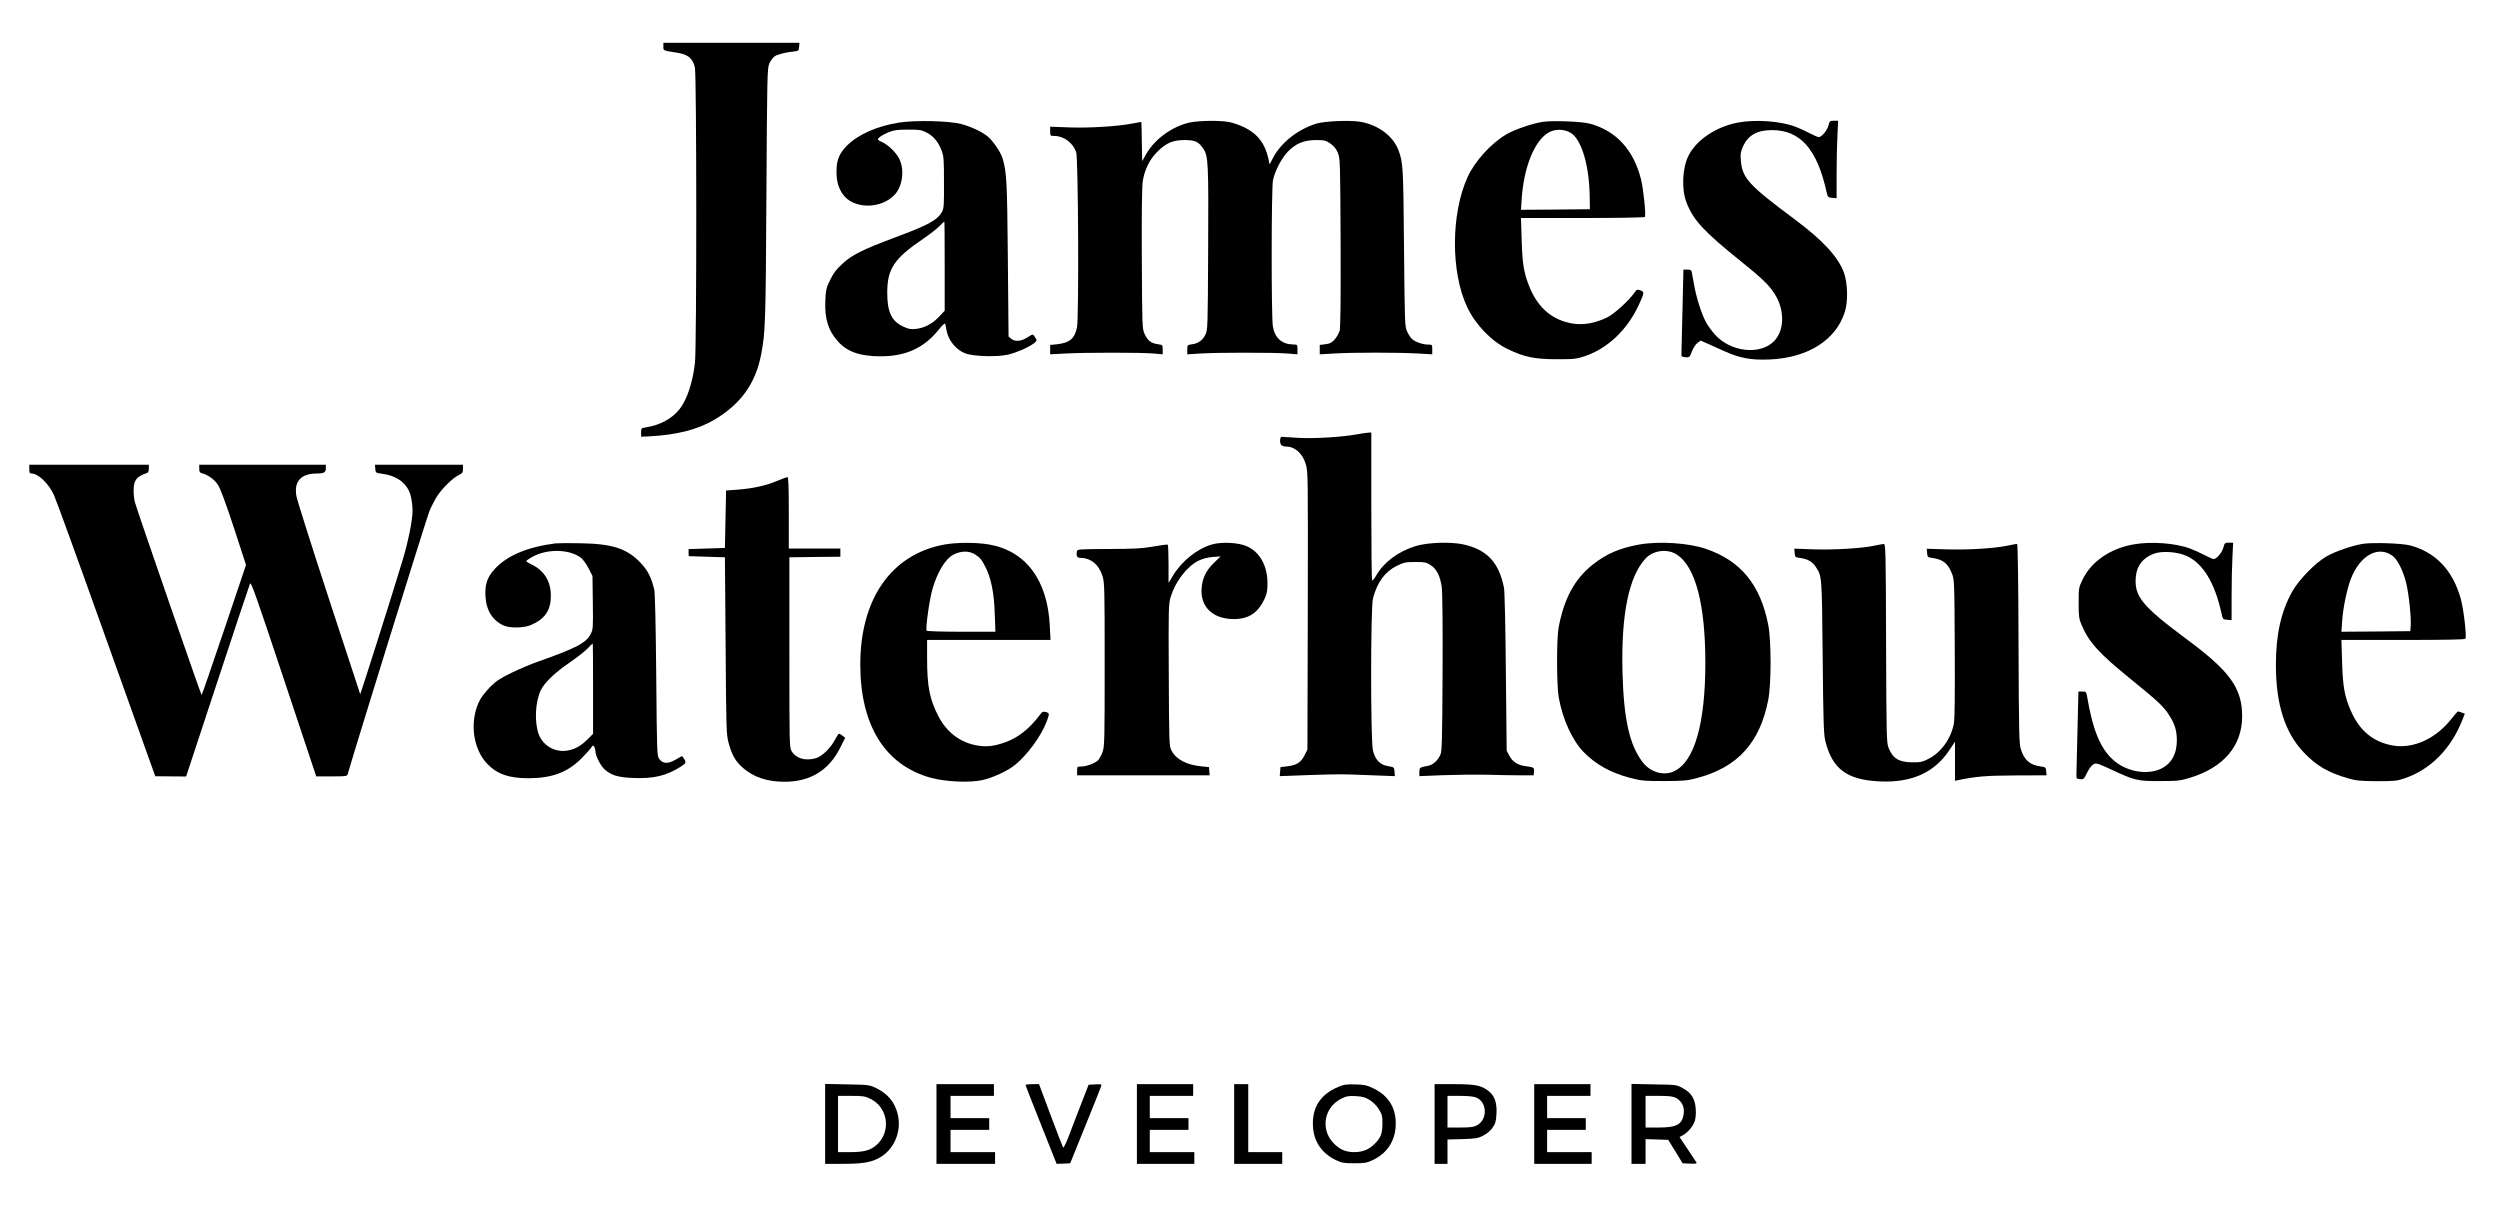
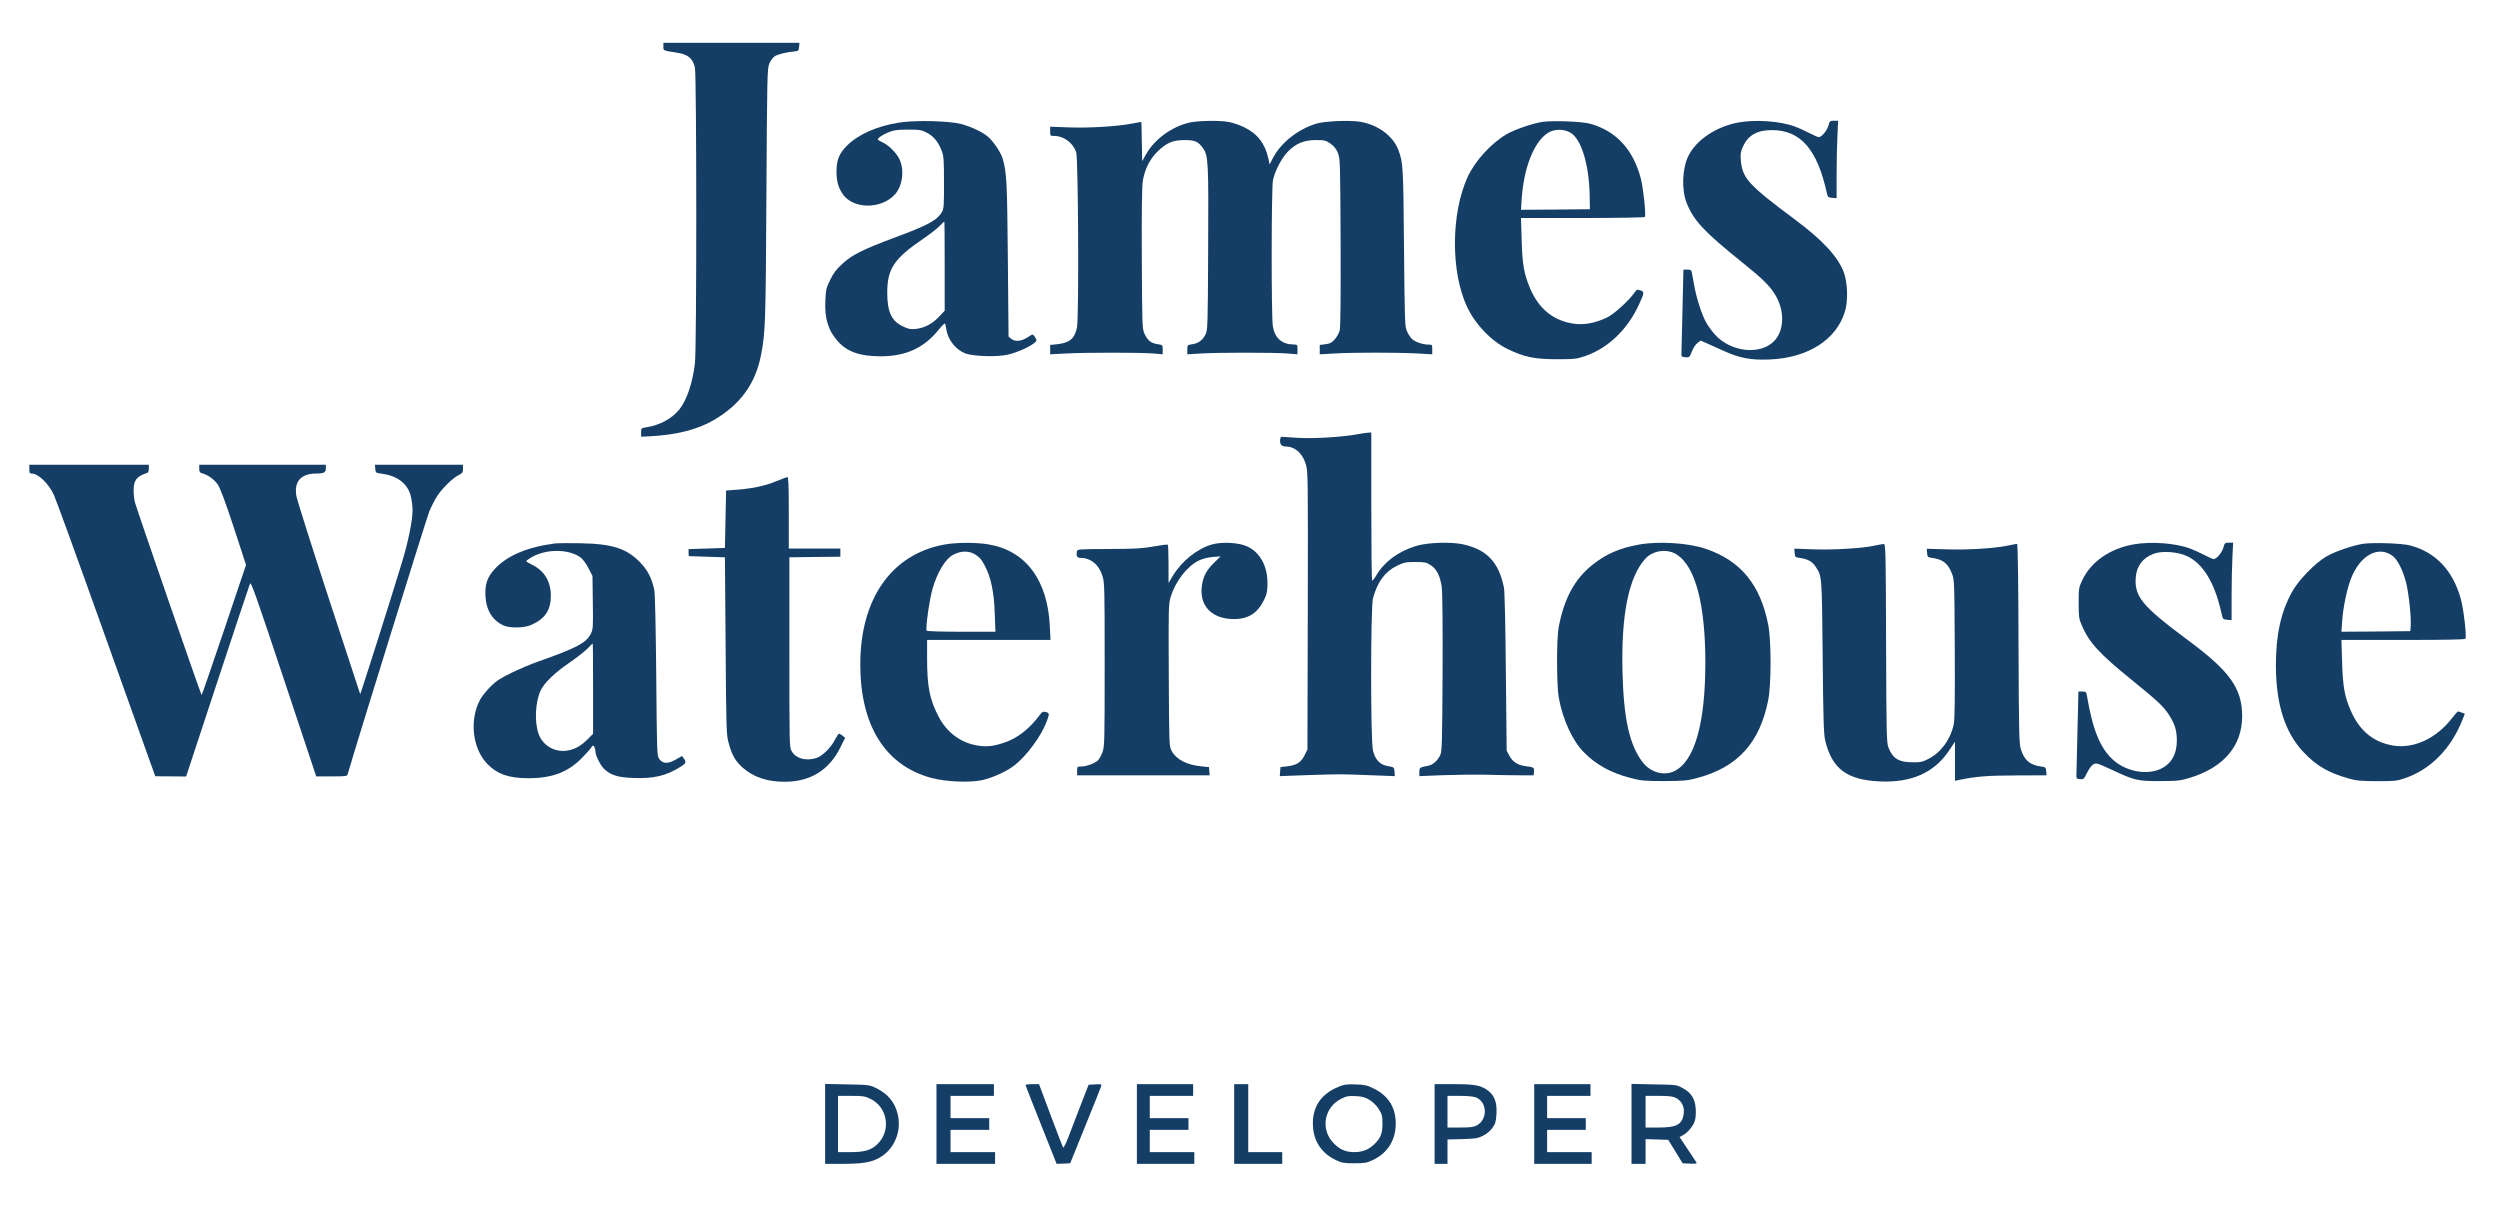
<svg xmlns="http://www.w3.org/2000/svg" version="1.0" width="2133pt" height="1029pt" viewBox="0 0 2133 1029" preserveAspectRatio="xMidYMid meet">
-   <g transform="translate(0,1029) scale(0.1,-0.1)" fill="#000000" stroke="none">
+   <g transform="translate(0,1029) scale(0.1,-0.1)" fill="#153E67" stroke="none">
    <path d="M5660 9893 c0 -36 -7 -33 118 -53 94 -15 134 -49 151 -128 15 -71 16 -2400 0 -2522 -20 -168 -69 -313 -131 -391 -63 -80 -168 -137 -285 -155 -42 -6 -43 -8 -43 -43 l0 -37 68 3 c233 12 409 56 552 139 228 133 356 310 404 559 36 189 39 263 45 1355 6 1026 7 1087 25 1128 10 23 30 51 45 61 24 18 104 37 176 43 26 3 30 7 33 38 l3 35 -581 0 -580 0 0 -32z" />
    <path d="M7670 9244 c-188 -30 -348 -101 -443 -196 -66 -66 -89 -121 -90 -216 0 -85 13 -138 51 -195 88 -134 334 -135 450 -3 64 73 80 212 34 302 -27 53 -91 116 -141 139 -23 10 -41 21 -41 25 0 14 37 39 90 61 45 19 74 23 165 23 98 1 115 -2 159 -24 59 -30 99 -77 128 -150 20 -50 22 -74 22 -275 1 -190 -1 -224 -16 -251 -40 -72 -116 -114 -402 -220 -273 -102 -366 -148 -448 -224 -51 -46 -77 -80 -104 -136 -33 -67 -38 -84 -42 -175 -8 -159 25 -262 111 -356 79 -86 188 -123 360 -123 216 0 370 71 495 226 30 38 54 60 56 52 3 -7 7 -31 11 -53 15 -88 82 -171 163 -201 71 -25 269 -31 361 -10 73 17 166 57 220 95 24 18 29 26 21 39 -26 45 -26 45 -68 17 -55 -37 -110 -43 -142 -17 l-25 20 -6 664 c-6 660 -10 736 -44 854 -16 55 -83 154 -131 192 -48 39 -141 82 -223 104 -104 27 -393 34 -531 12z m390 -1224 l0 -381 -47 -50 c-57 -61 -123 -96 -196 -105 -46 -5 -64 -2 -109 19 -100 45 -138 124 -138 288 0 207 58 293 310 464 53 36 113 83 135 105 21 22 40 40 42 40 2 0 3 -171 3 -380z" />
    <path d="M10152 9245 c-150 -33 -300 -141 -373 -270 l-34 -60 -3 168 c-1 92 -3 167 -5 167 -1 0 -36 -6 -77 -14 -129 -25 -365 -39 -537 -33 l-163 6 0 -39 c0 -39 1 -40 38 -40 79 -1 157 -59 184 -138 18 -53 24 -1412 7 -1495 -20 -96 -62 -132 -169 -144 l-60 -6 0 -40 0 -40 134 7 c168 9 645 9 748 0 l78 -7 0 40 c0 40 -1 40 -40 46 -57 7 -88 31 -113 85 -22 46 -22 57 -25 641 -2 393 1 618 8 665 15 97 58 185 122 249 78 78 134 102 235 102 90 0 118 -13 160 -74 42 -61 45 -125 41 -856 -3 -667 -4 -691 -23 -729 -25 -50 -61 -76 -113 -83 -41 -6 -42 -6 -42 -46 l0 -40 116 7 c146 9 620 9 737 0 l87 -7 0 42 c0 41 0 41 -37 42 -97 2 -157 56 -173 155 -14 84 -13 1178 1 1246 16 78 72 186 124 241 68 72 140 102 242 102 74 0 85 -3 124 -30 31 -22 50 -45 64 -80 19 -48 20 -74 23 -763 2 -492 -1 -725 -8 -753 -6 -22 -26 -56 -43 -76 -26 -28 -42 -36 -80 -40 l-47 -6 0 -40 0 -40 126 7 c159 10 551 9 712 0 l122 -7 0 42 c0 41 0 41 -37 41 -46 1 -107 22 -135 47 -12 10 -30 38 -42 63 -20 44 -21 61 -27 725 -6 692 -8 718 -48 825 -45 120 -173 215 -325 241 -91 15 -303 6 -376 -16 -157 -49 -299 -161 -367 -289 l-31 -59 -10 49 c-28 128 -92 212 -204 267 -40 20 -100 40 -132 46 -81 15 -257 12 -334 -4z" />
    <path d="M13160 9250 c-89 -14 -240 -66 -309 -107 -131 -78 -266 -226 -329 -363 -143 -312 -145 -813 -4 -1110 72 -152 206 -290 343 -357 145 -70 228 -87 419 -88 156 0 170 2 247 28 191 66 356 223 452 429 52 110 53 119 16 131 -26 9 -31 7 -49 -19 -50 -71 -176 -185 -237 -214 -102 -48 -198 -65 -287 -51 -170 26 -294 128 -367 300 -53 127 -66 202 -72 409 l-6 192 526 0 c302 0 528 4 531 9 11 17 -13 246 -34 326 -65 250 -213 410 -436 470 -70 19 -321 28 -404 15z m245 -96 c89 -58 153 -273 158 -529 l2 -120 -294 -3 -294 -2 6 93 c18 265 104 485 222 562 57 37 143 37 200 -1z" />
    <path d="M14832 9245 c-187 -34 -357 -147 -425 -282 -54 -105 -62 -290 -17 -403 59 -151 149 -247 470 -505 174 -140 231 -195 279 -269 90 -137 88 -316 -4 -408 -119 -120 -369 -91 -502 56 -25 28 -58 73 -74 101 -38 66 -84 207 -104 320 -9 50 -18 100 -21 113 -3 17 -11 22 -38 22 l-33 0 -8 -342 c-4 -189 -8 -356 -9 -373 -1 -27 2 -30 34 -33 34 -2 36 -1 55 49 11 29 32 61 48 73 l27 20 48 -21 c26 -12 92 -41 147 -66 138 -63 235 -81 395 -74 326 14 568 168 641 409 28 90 23 243 -9 333 -49 133 -179 274 -416 451 -397 295 -450 353 -463 504 -5 58 -2 75 19 122 44 95 121 138 246 138 244 0 387 -164 468 -535 8 -37 12 -40 47 -43 l37 -3 0 203 c0 112 3 260 7 331 l6 127 -36 0 c-34 0 -37 -3 -47 -42 -12 -43 -58 -98 -83 -98 -8 0 -43 16 -80 35 -36 19 -89 43 -119 54 -127 48 -337 63 -486 36z" />
    <path d="M11582 6585 c-131 -24 -360 -38 -501 -31 -74 4 -140 8 -145 9 -16 3 -20 -52 -5 -69 6 -8 24 -14 40 -14 77 0 141 -56 170 -150 19 -63 19 -95 17 -1250 l-3 -1185 -25 -50 c-30 -60 -66 -83 -146 -93 l-59 -7 -3 -38 -3 -39 243 9 c295 9 266 9 526 -1 l213 -8 -3 39 c-3 37 -4 38 -54 46 -69 11 -111 54 -130 134 -21 87 -20 1218 0 1297 36 138 102 228 203 278 62 30 76 33 159 33 81 0 94 -3 131 -27 51 -33 81 -94 94 -187 6 -42 9 -343 7 -733 -3 -584 -5 -667 -19 -698 -23 -51 -64 -87 -107 -94 -69 -13 -72 -15 -72 -53 l0 -35 198 8 c108 4 278 6 377 4 99 -3 230 -5 290 -5 l110 0 3 32 c3 35 0 37 -78 47 -62 9 -105 37 -132 88 l-23 43 -7 670 c-3 376 -10 692 -16 720 -43 217 -145 325 -346 370 -108 24 -311 17 -411 -15 -149 -47 -268 -137 -333 -250 -16 -27 -32 -47 -35 -43 -4 3 -7 289 -7 635 l0 628 -22 -1 c-13 0 -56 -7 -96 -14z" />
    <path d="M250 6288 c0 -32 3 -38 20 -38 57 0 145 -86 190 -183 16 -34 198 -534 404 -1112 206 -577 394 -1104 418 -1169 l43 -119 131 -1 132 -1 267 810 c147 446 272 821 278 835 8 21 49 -93 287 -809 l278 -835 131 0 c108 -1 132 2 136 14 93 320 677 2196 699 2250 18 42 49 102 69 132 45 67 132 151 181 175 31 15 36 21 36 52 l0 36 -375 0 -376 0 3 -35 c3 -34 4 -35 58 -42 126 -16 215 -82 243 -184 9 -33 17 -91 17 -128 0 -85 -38 -272 -88 -436 -96 -317 -357 -1139 -359 -1132 -2 4 -122 372 -268 817 -146 446 -270 838 -276 872 -22 125 38 192 171 193 64 0 80 9 80 44 l0 31 -540 0 -540 0 0 -33 c0 -26 5 -35 21 -39 53 -14 106 -52 137 -97 22 -34 63 -143 137 -367 l104 -319 -187 -555 c-103 -305 -189 -555 -192 -555 -5 0 -552 1580 -569 1645 -6 22 -11 66 -11 99 0 89 25 121 113 150 11 4 17 16 17 38 l0 33 -510 0 -510 0 0 -37z" />
    <path d="M6625 6185 c-93 -39 -202 -63 -335 -73 l-95 -7 -5 -245 -5 -245 -155 -5 -155 -5 0 -30 1 -30 154 -5 155 -5 6 -755 c5 -738 6 -757 27 -834 27 -99 58 -152 119 -206 92 -81 208 -120 358 -120 218 0 378 98 474 291 l42 84 -21 17 c-12 10 -26 18 -31 18 -5 0 -20 -23 -35 -51 -35 -69 -109 -141 -160 -157 -91 -27 -172 -4 -209 58 -20 34 -20 47 -20 845 l0 810 218 3 217 2 0 35 0 35 -220 0 -220 0 0 305 c0 238 -3 305 -12 304 -7 0 -49 -16 -93 -34z" />
    <path d="M4740 5654 c-243 -31 -416 -105 -522 -222 -62 -69 -82 -130 -76 -231 7 -121 63 -208 158 -249 54 -23 174 -20 232 6 119 52 168 126 168 251 -1 121 -56 211 -159 262 -28 13 -50 27 -51 31 0 4 20 19 45 33 127 75 324 72 423 -5 17 -14 46 -54 64 -90 l33 -64 3 -227 c3 -211 2 -229 -17 -266 -39 -78 -122 -122 -451 -238 -58 -20 -159 -63 -225 -95 -97 -47 -132 -70 -181 -119 -33 -34 -73 -83 -87 -109 -94 -173 -67 -419 62 -551 85 -87 184 -121 352 -121 198 1 331 50 449 168 36 37 74 78 83 92 14 21 18 23 26 10 6 -8 11 -26 11 -40 0 -36 43 -121 76 -152 57 -53 117 -71 252 -76 172 -6 276 19 399 96 47 30 50 37 28 70 l-16 22 -54 -31 c-67 -38 -109 -36 -139 4 -21 28 -21 38 -27 715 -4 423 -10 704 -17 732 -24 101 -54 161 -113 224 -117 125 -239 166 -514 171 -99 2 -196 1 -215 -1z m320 -1239 l0 -386 -49 -49 c-59 -58 -109 -85 -178 -95 -104 -14 -204 47 -238 144 -36 104 -28 271 18 370 29 64 123 154 247 238 58 40 125 92 150 117 24 25 45 46 47 46 2 0 3 -173 3 -385z" />
    <path d="M8058 5644 c-452 -82 -719 -463 -718 -1026 1 -519 212 -856 601 -964 125 -34 328 -44 439 -20 86 18 216 78 278 128 105 84 225 247 271 369 27 70 26 75 -6 84 -24 6 -32 2 -53 -27 -88 -117 -186 -194 -296 -232 -93 -33 -155 -40 -233 -27 -144 23 -262 111 -333 247 -77 148 -98 256 -98 500 l0 154 526 0 527 0 -6 118 c-18 392 -205 643 -521 697 -108 18 -274 18 -378 -1z m267 -88 c38 -26 50 -40 81 -100 49 -93 76 -225 81 -398 l6 -158 -291 0 c-160 0 -293 4 -296 9 -11 17 24 267 50 356 41 143 110 257 177 292 68 36 140 35 192 -1z" />
    <path d="M10341 5645 c-126 -36 -259 -142 -335 -269 l-36 -60 0 161 c0 89 -3 164 -7 166 -5 3 -60 -5 -123 -16 -96 -17 -160 -20 -382 -21 -258 -1 -267 -2 -270 -21 -7 -38 2 -55 30 -55 89 0 159 -58 189 -157 17 -53 18 -113 18 -753 0 -641 -1 -699 -18 -746 -10 -28 -28 -61 -40 -72 -28 -26 -99 -52 -143 -52 -33 0 -34 -2 -34 -37 l0 -38 565 0 566 0 -3 35 -3 35 -60 6 c-129 12 -218 58 -258 132 -22 42 -22 42 -25 646 -3 580 -2 608 17 670 40 131 139 259 238 308 34 16 77 27 120 31 l67 5 -57 -56 c-69 -67 -98 -128 -105 -218 -11 -158 96 -260 274 -261 127 0 207 52 263 172 21 45 25 70 25 135 0 147 -64 263 -173 313 -70 33 -214 41 -300 17z" />
    <path d="M13985 5644 c-165 -30 -280 -79 -397 -172 -154 -122 -244 -290 -290 -537 -18 -96 -17 -495 1 -595 34 -189 116 -368 214 -468 104 -106 231 -176 399 -220 94 -24 119 -26 288 -26 168 1 194 3 284 27 343 92 532 301 603 667 26 134 26 504 0 637 -67 344 -234 548 -532 650 -148 51 -401 67 -570 37z m324 -87 c157 -104 241 -424 241 -922 0 -517 -92 -841 -264 -924 -89 -44 -204 -11 -271 76 -113 148 -162 370 -172 773 -12 487 54 810 196 964 66 72 189 87 270 33z" />
    <path d="M18202 5645 c-201 -36 -362 -149 -435 -303 -31 -65 -32 -71 -32 -197 0 -118 3 -136 27 -191 61 -144 150 -242 421 -461 230 -187 278 -231 326 -308 47 -73 63 -128 64 -210 0 -118 -46 -201 -136 -244 -120 -57 -297 -24 -407 75 -111 100 -175 256 -224 547 -6 34 -10 37 -40 37 l-33 0 -8 -337 c-4 -186 -8 -354 -9 -373 -1 -32 1 -35 31 -38 30 -3 33 0 60 55 16 33 39 64 54 72 24 13 34 10 155 -46 197 -92 221 -98 414 -97 150 0 173 3 255 28 288 88 445 273 445 525 0 239 -105 385 -469 654 -385 286 -454 369 -438 537 8 93 61 161 152 195 69 27 203 18 283 -19 137 -63 237 -226 294 -481 13 -59 13 -60 51 -63 l37 -3 0 203 c0 112 3 260 7 331 l6 127 -36 0 c-34 0 -37 -3 -47 -42 -12 -43 -58 -98 -83 -98 -8 0 -43 16 -80 35 -36 19 -89 43 -119 54 -127 48 -337 63 -486 36z" />
    <path d="M20160 5650 c-89 -14 -239 -66 -310 -107 -98 -57 -237 -200 -294 -302 -95 -172 -138 -366 -138 -626 0 -333 77 -575 237 -744 109 -115 211 -174 380 -222 68 -20 104 -23 245 -24 148 0 172 2 235 24 222 75 397 251 495 501 l20 51 -26 9 c-14 6 -28 10 -32 10 -4 0 -29 -28 -56 -63 -131 -167 -320 -255 -492 -229 -171 27 -291 124 -367 298 -53 122 -68 204 -74 412 l-6 192 526 0 c352 0 528 3 532 10 12 20 -16 261 -41 346 -69 241 -214 392 -429 450 -70 19 -321 27 -405 14z m255 -104 c42 -32 88 -125 114 -228 22 -85 45 -298 39 -368 l-3 -45 -294 -3 -294 -2 6 87 c7 114 41 278 75 365 78 201 235 287 357 194z" />
    <path d="M15995 5635 c-101 -23 -350 -38 -523 -32 l-163 6 3 -37 c3 -36 5 -37 49 -43 64 -9 105 -33 132 -77 52 -82 51 -65 58 -762 5 -549 9 -666 22 -720 59 -240 184 -334 464 -347 271 -13 466 74 593 264 l50 75 0 -167 0 -167 28 6 c153 32 242 39 490 40 l263 1 -3 35 c-3 33 -5 35 -49 41 -90 13 -136 52 -166 143 -16 47 -18 126 -21 904 -1 498 -6 852 -12 852 -5 0 -40 -7 -79 -15 -114 -24 -343 -38 -524 -32 l-168 5 3 -36 c3 -36 5 -37 49 -43 86 -13 128 -46 161 -128 23 -56 23 -60 26 -641 2 -414 0 -603 -8 -645 -25 -129 -109 -246 -217 -300 -50 -26 -68 -30 -138 -29 -114 1 -165 32 -202 124 -17 42 -18 107 -21 893 -2 793 -4 847 -20 846 -9 -1 -44 -7 -77 -14z" />
    <path d="M7040 701 l0 -341 143 0 c164 0 241 11 309 46 133 67 203 225 168 375 -25 106 -86 179 -190 228 -52 25 -65 26 -242 29 l-188 4 0 -341z m388 213 c145 -72 176 -268 61 -383 -55 -54 -110 -71 -236 -71 l-103 0 0 240 0 240 113 0 c102 0 118 -3 165 -26z" />
    <path d="M7990 700 l0 -340 250 0 250 0 0 50 0 50 -190 0 -190 0 0 95 0 95 165 0 165 0 0 50 0 50 -165 0 -165 0 0 95 0 95 185 0 185 0 0 50 0 50 -245 0 -245 0 0 -340z" />
    <path d="M8750 1033 c0 -5 60 -158 133 -341 l132 -332 58 2 58 3 129 319 c71 175 132 327 135 338 6 18 2 19 -50 16 l-57 -3 -70 -180 c-38 -99 -85 -222 -105 -273 -20 -52 -39 -89 -43 -82 -4 6 -51 130 -106 275 l-99 265 -57 0 c-32 0 -58 -3 -58 -7z" />
    <path d="M9700 700 l0 -340 245 0 245 0 0 50 0 50 -190 0 -190 0 0 95 0 95 165 0 165 0 0 50 0 50 -165 0 -165 0 0 95 0 95 185 0 185 0 0 50 0 50 -240 0 -240 0 0 -340z" />
    <path d="M10530 700 l0 -340 205 0 205 0 0 50 0 50 -145 0 -145 0 0 290 0 290 -60 0 -60 0 0 -340z" />
    <path d="M11417 1016 c-151 -63 -223 -175 -215 -334 6 -130 76 -234 196 -290 50 -24 70 -27 157 -27 87 0 107 3 157 27 121 57 190 160 196 293 7 145 -57 254 -186 317 -58 29 -78 33 -157 36 -77 2 -99 -1 -148 -22z m269 -111 c30 -19 60 -49 79 -80 27 -43 30 -57 30 -124 -1 -84 -14 -118 -67 -171 -47 -47 -103 -70 -173 -70 -76 0 -128 24 -182 82 -108 118 -74 300 69 373 46 23 63 26 124 23 58 -3 80 -9 120 -33z" />
    <path d="M12240 700 l0 -340 55 0 55 0 0 104 0 104 128 3 c113 4 133 7 177 30 30 15 62 42 79 67 25 35 30 53 34 120 5 95 -16 154 -71 196 -60 46 -113 56 -294 56 l-163 0 0 -340z m355 226 c95 -40 99 -188 5 -238 -27 -14 -57 -18 -142 -18 l-108 0 0 135 0 135 105 0 c69 0 118 -5 140 -14z" />
    <path d="M13090 700 l0 -340 245 0 245 0 0 50 0 50 -190 0 -190 0 0 95 0 95 165 0 165 0 0 50 0 50 -165 0 -165 0 0 95 0 95 185 0 185 0 0 50 0 50 -240 0 -240 0 0 -340z" />
    <path d="M13920 701 l0 -341 60 0 60 0 0 105 0 106 97 -3 96 -3 62 -100 61 -100 63 -3 c49 -2 61 0 55 10 -4 7 -38 59 -76 115 l-68 102 28 15 c40 21 88 77 102 122 7 21 11 64 8 103 -6 87 -37 136 -109 176 -54 30 -54 30 -246 33 l-193 4 0 -341z m380 221 c47 -25 73 -75 66 -130 -12 -96 -57 -122 -215 -122 l-111 0 0 135 0 135 113 0 c90 0 119 -4 147 -18z" />
  </g>
</svg>
